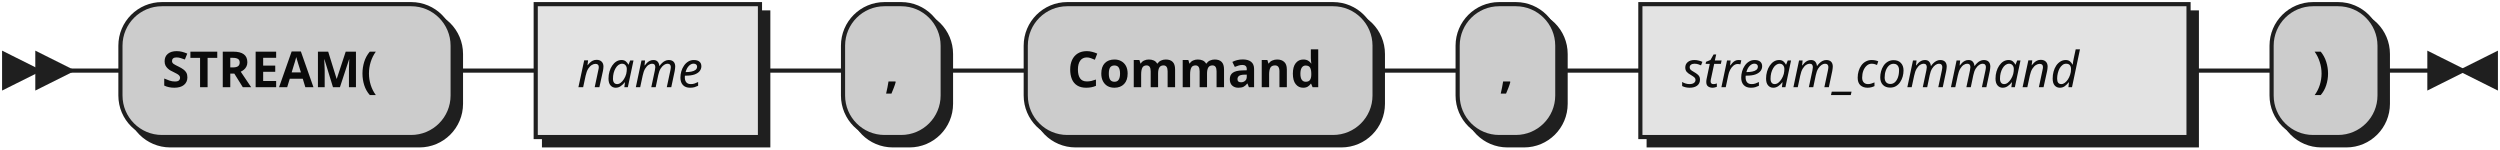
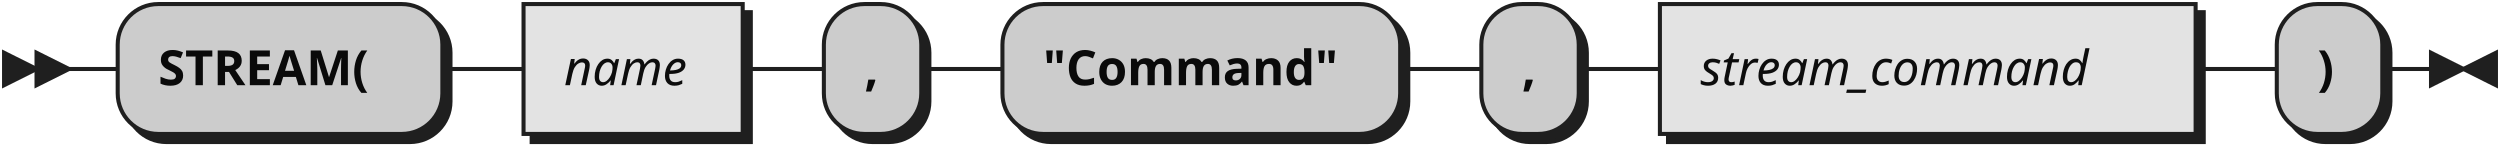
- <svg xmlns="http://www.w3.org/2000/svg" width="602" height="36">
+ <svg xmlns="http://www.w3.org/2000/svg" width="616" height="36">
  <defs>
    <style type="text/css">
               @namespace "http://www.w3.org/2000/svg";
               .line                 {fill: none; stroke: #1F1F1F;}
               .bold-line            {stroke: #0A0A0A; shape-rendering: crispEdges; stroke-width:
               2; }
               .thin-line            {stroke: #0F0F0F; shape-rendering: crispEdges}
               .filled               {fill: #1F1F1F; stroke: none;}
               text.terminal         {font-family: Verdana, Sans-serif;
               font-size: 12px;
               fill: #0A0A0A;
               font-weight: bold;
               }
               text.nonterminal      {font-family: Verdana, Sans-serif; font-style: italic;
               font-size: 12px;
               fill: #0D0D0D;
               }
               text.regexp           {font-family: Verdana, Sans-serif;
               font-size: 12px;
               fill: #0F0F0F;
               }
               rect, circle, polygon {fill: #1F1F1F; stroke: #1F1F1F;}
               rect.terminal         {fill: #CCCCCC; stroke: #1F1F1F;}
               rect.nonterminal      {fill: #E3E3E3; stroke: #1F1F1F;}
               rect.text             {fill: none; stroke: none;}    
               polygon.regexp        {fill: #EFEFEF; stroke: #1F1F1F;}
               
            </style>
  </defs>
  <polygon points="9 17 1 13 1 21" />
  <polygon points="17 17 9 13 9 21" />
  <rect x="31" y="3" width="80" height="32" rx="10" />
  <rect x="29" y="1" width="80" height="32" class="terminal" rx="10" />
  <text class="terminal" x="39" y="21">STREAM(</text>
  <rect x="131" y="3" width="54" height="32" />
  <rect x="129" y="1" width="54" height="32" class="nonterminal" />
  <text class="nonterminal" x="139" y="21">name</text>
  <rect x="205" y="3" width="24" height="32" rx="10" />
  <rect x="203" y="1" width="24" height="32" class="terminal" rx="10" />
  <text class="terminal" x="213" y="21">,</text>
-   <rect x="249" y="3" width="84" height="32" rx="10" />
-   <rect x="247" y="1" width="84" height="32" class="terminal" rx="10" />
-   <text class="terminal" x="257" y="21">Command</text>
-   <rect x="353" y="3" width="24" height="32" rx="10" />
-   <rect x="351" y="1" width="24" height="32" class="terminal" rx="10" />
-   <text class="terminal" x="361" y="21">,</text>
-   <rect x="397" y="3" width="132" height="32" />
-   <rect x="395" y="1" width="132" height="32" class="nonterminal" />
-   <text class="nonterminal" x="405" y="21">stream_command</text>
-   <rect x="549" y="3" width="26" height="32" rx="10" />
-   <rect x="547" y="1" width="26" height="32" class="terminal" rx="10" />
-   <text class="terminal" x="557" y="21">)</text>
-   <path class="line" d="m17 17 h2 m0 0 h10 m80 0 h10 m0 0 h10 m54 0 h10 m0 0 h10 m24 0 h10 m0 0 h10 m84 0 h10 m0 0 h10 m24 0 h10 m0 0 h10 m132 0 h10 m0 0 h10 m26 0 h10 m3 0 h-3" />
-   <polygon points="593 17 601 13 601 21" />
-   <polygon points="593 17 585 13 585 21" />
+   <rect x="249" y="3" width="98" height="32" rx="10" />
+   <rect x="247" y="1" width="98" height="32" class="terminal" rx="10" />
+   <text class="terminal" x="257" y="21">"Command"</text>
+   <rect x="367" y="3" width="24" height="32" rx="10" />
+   <rect x="365" y="1" width="24" height="32" class="terminal" rx="10" />
+   <text class="terminal" x="375" y="21">,</text>
+   <rect x="411" y="3" width="132" height="32" />
+   <rect x="409" y="1" width="132" height="32" class="nonterminal" />
+   <text class="nonterminal" x="419" y="21">stream_command</text>
+   <rect x="563" y="3" width="26" height="32" rx="10" />
+   <rect x="561" y="1" width="26" height="32" class="terminal" rx="10" />
+   <text class="terminal" x="571" y="21">)</text>
+   <path class="line" d="m17 17 h2 m0 0 h10 m80 0 h10 m0 0 h10 m54 0 h10 m0 0 h10 m24 0 h10 m0 0 h10 m98 0 h10 m0 0 h10 m24 0 h10 m0 0 h10 m132 0 h10 m0 0 h10 m26 0 h10 m3 0 h-3" />
+   <polygon points="607 17 615 13 615 21" />
+   <polygon points="607 17 599 13 599 21" />
</svg>
